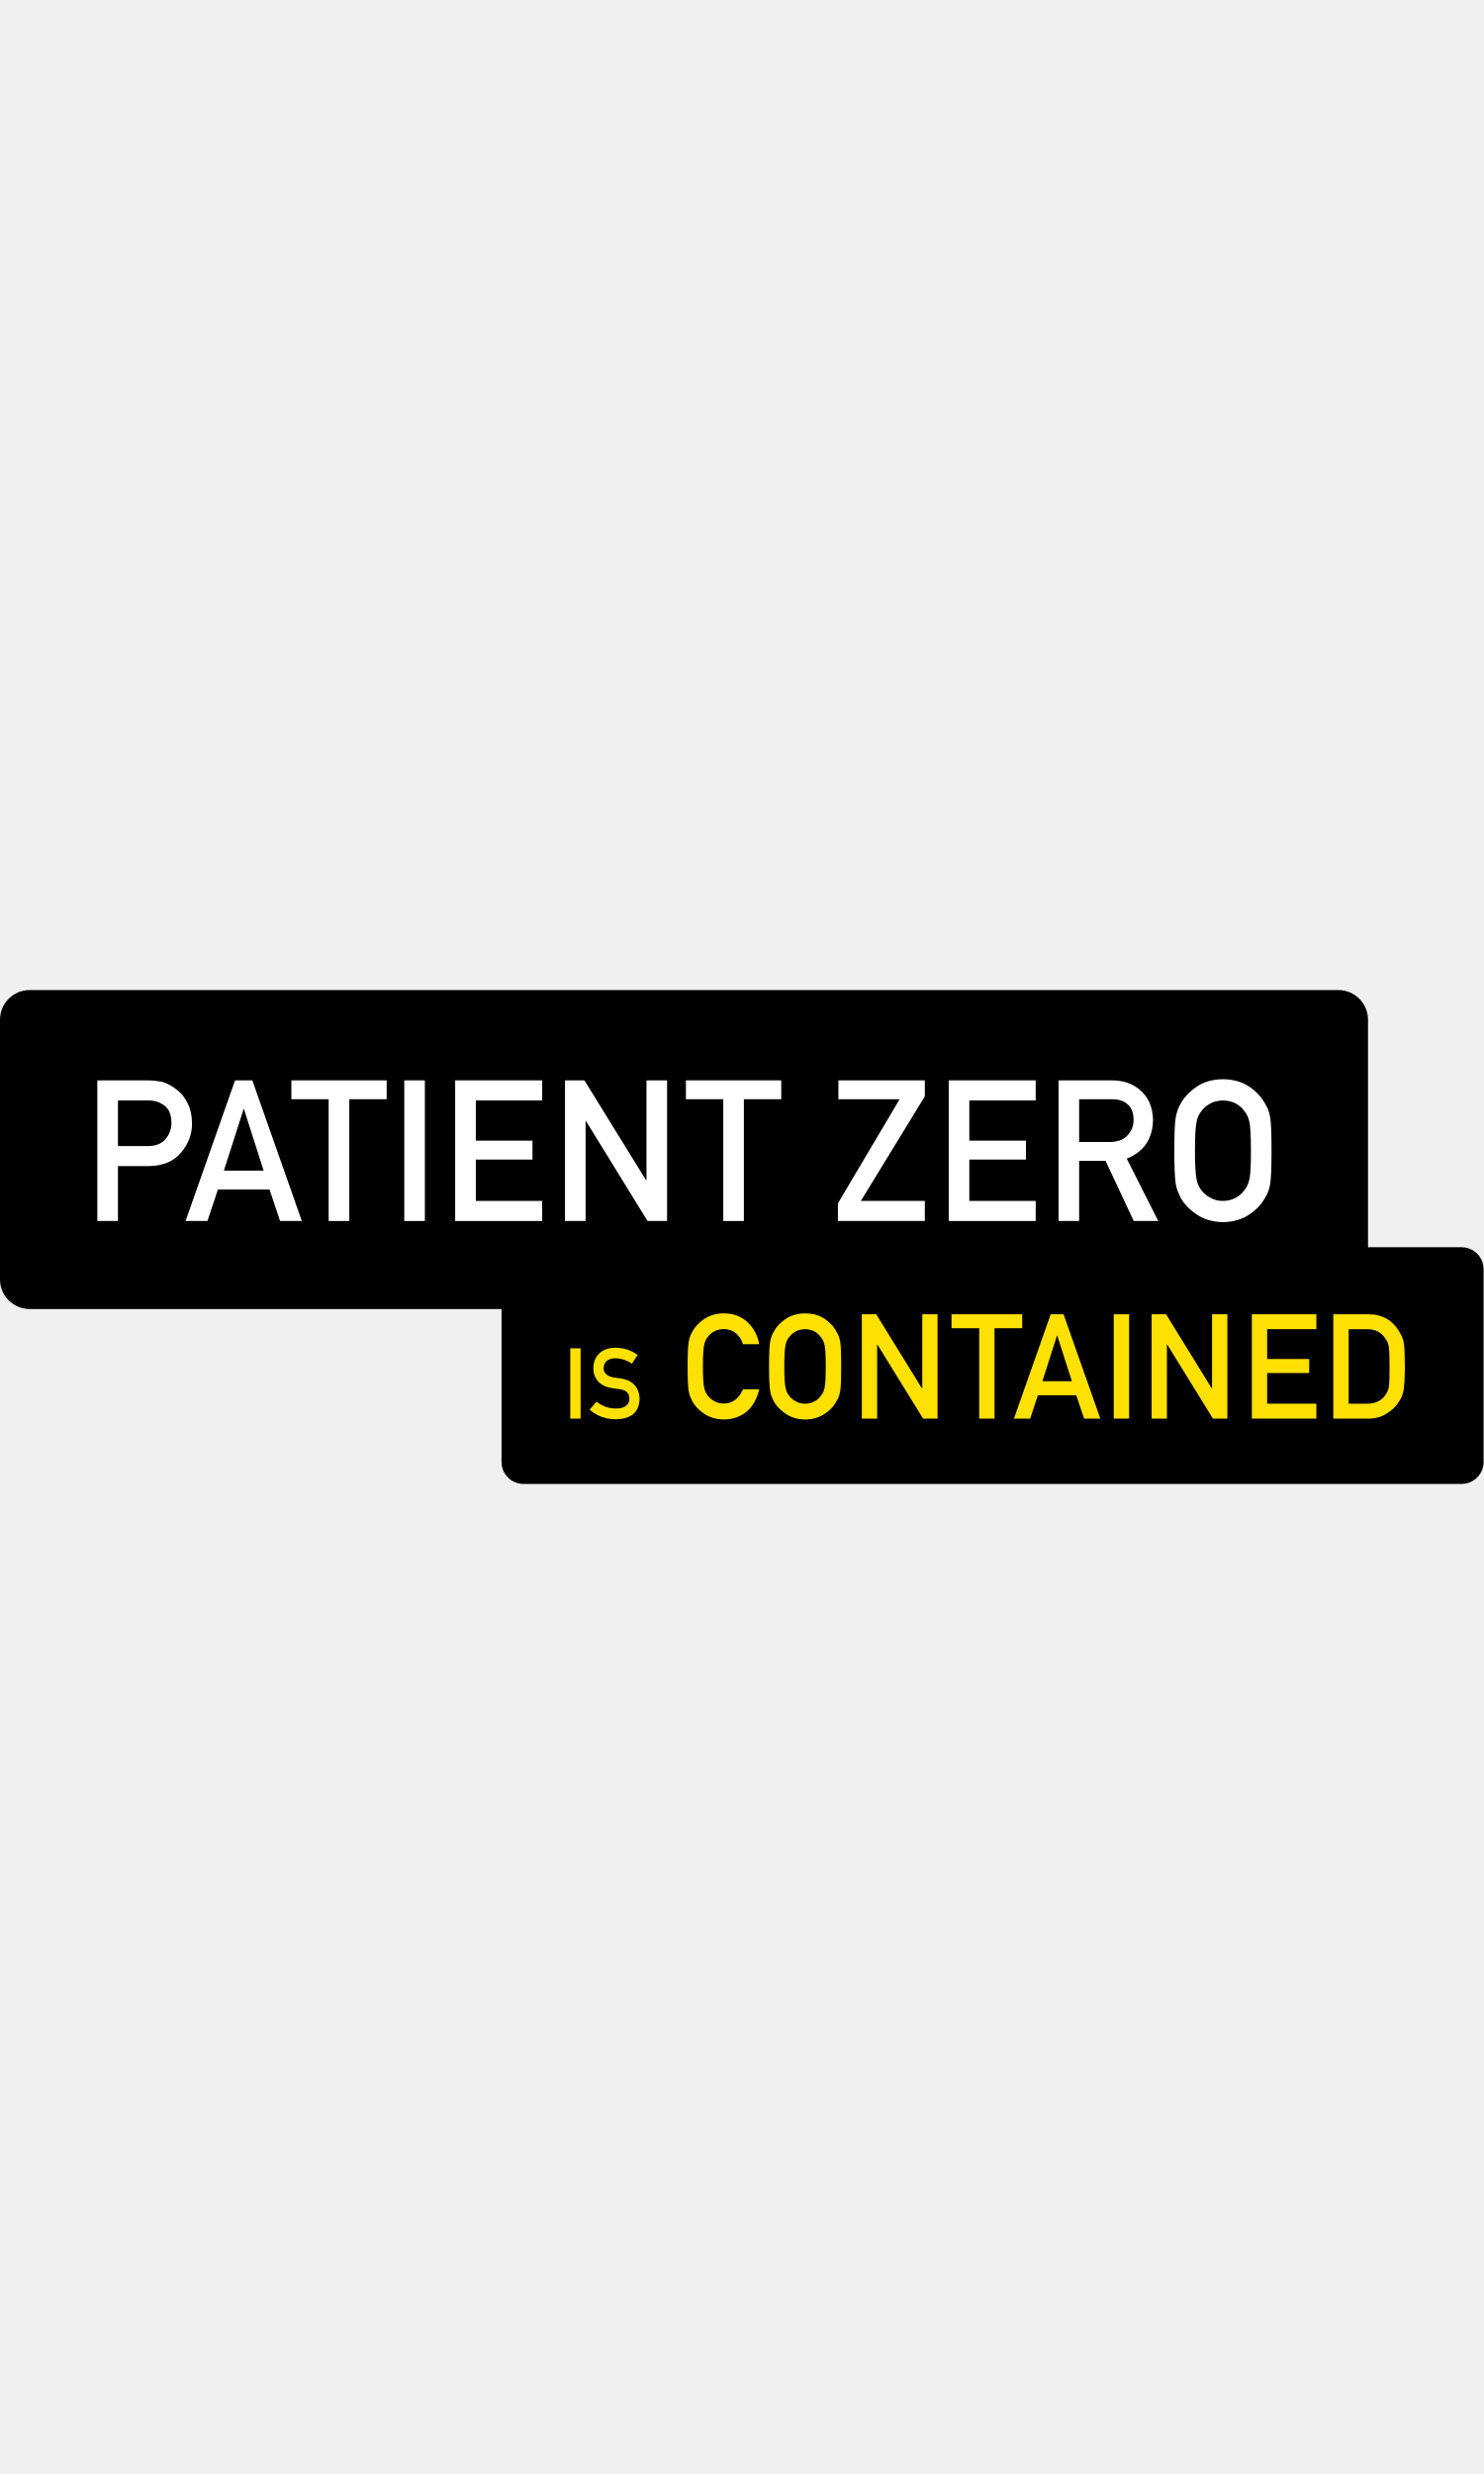
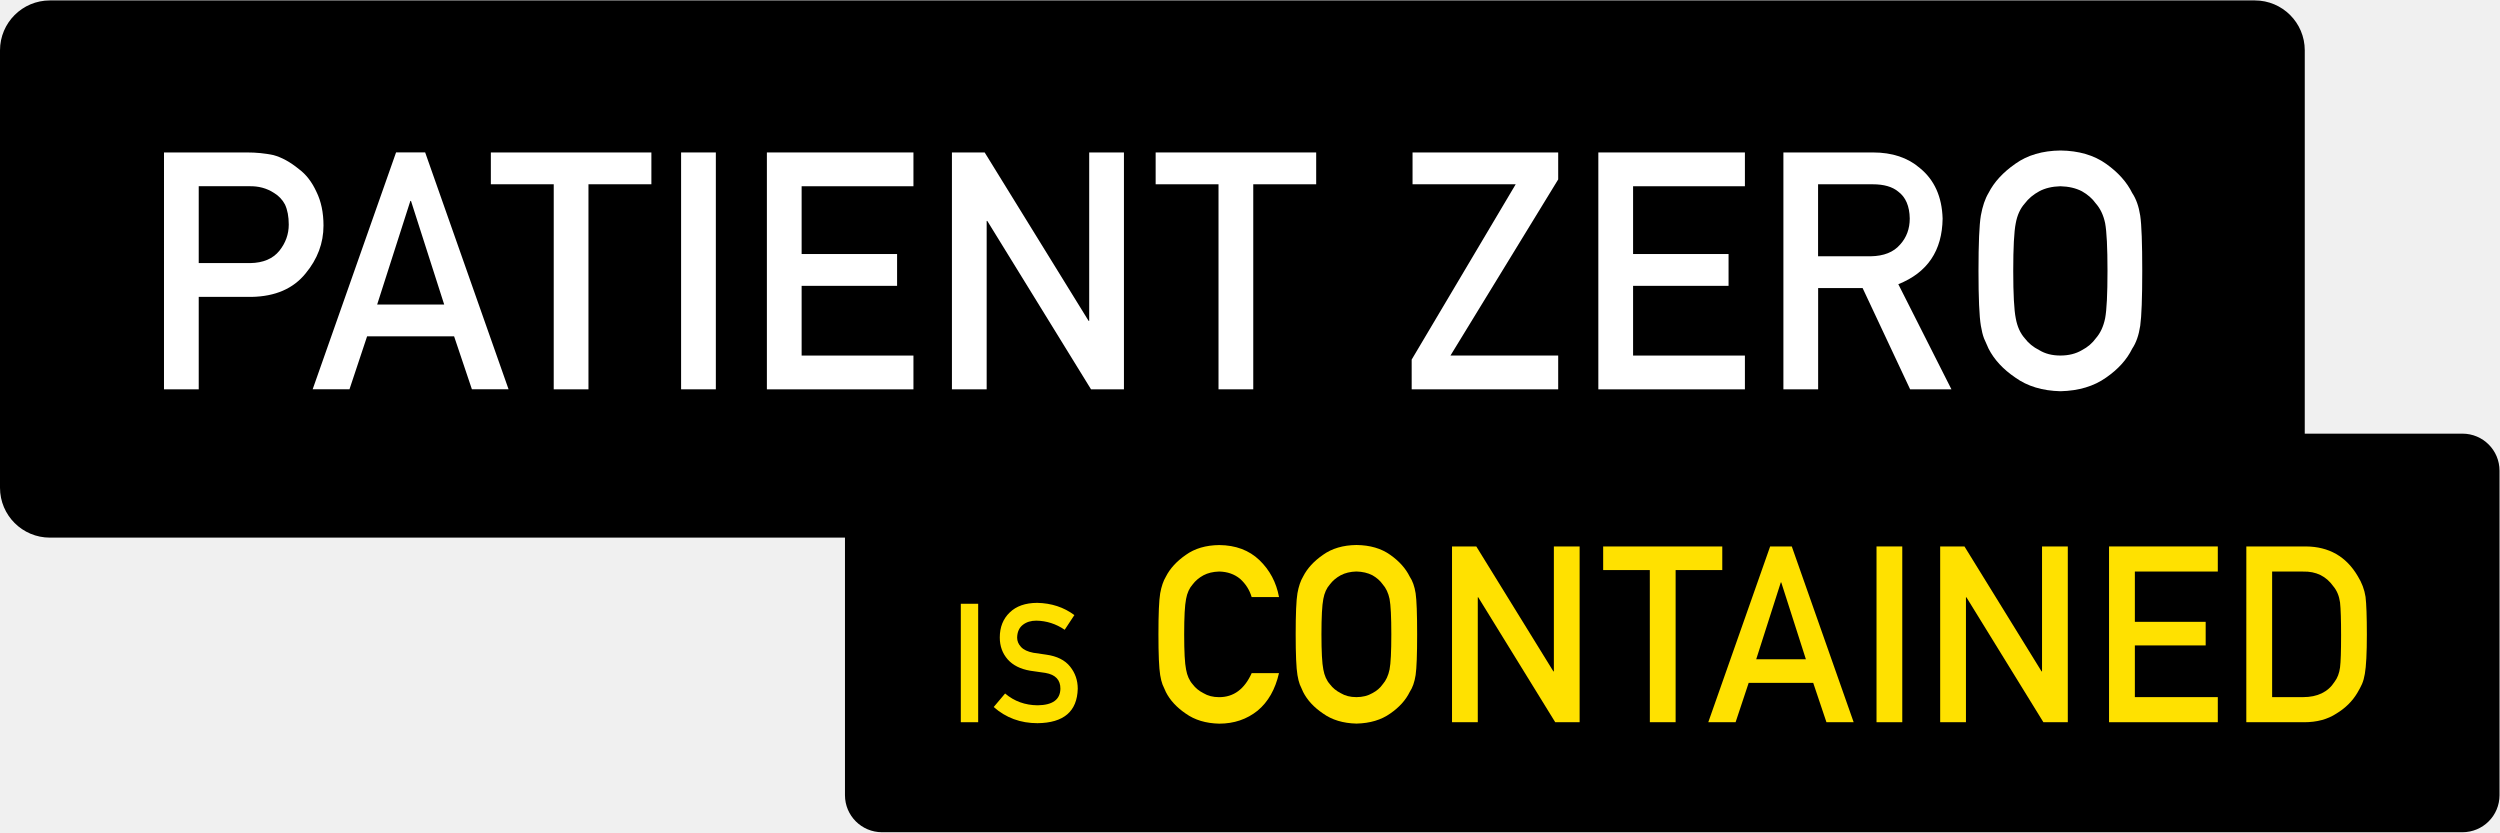
- <svg xmlns="http://www.w3.org/2000/svg" version="1.1" id="Layer_1" x="0px" y="0px" width="25.51px" height="42.52px" viewBox="0 0 25.51 42.52" enable-background="new 0 0 25.51 42.52" xml:space="preserve">
+ <svg xmlns="http://www.w3.org/2000/svg" version="1.1" id="Layer_1" x="0px" y="0px" width="180.334px" height="60.062px" viewBox="0 0 180.334 60.062" enable-background="new 0 0 180.334 60.062" xml:space="preserve">
  <g>
-     <path d="M23.518,21.989c0,0.281-0.228,0.509-0.509,0.509h-22.5C0.228,22.497,0,22.27,0,21.989v-4.463   c0-0.281,0.228-0.51,0.509-0.51h22.5c0.281,0,0.509,0.229,0.509,0.51V21.989L23.518,21.989z" />
+     <path d="M166.25,35.18c0,1.987-1.61,3.601-3.601,3.601H3.6c-1.988,0-3.6-1.61-3.6-3.601V3.631c0-1.987,1.611-3.6,3.6-3.6h159.051   c1.988,0,3.6,1.611,3.6,3.6L166.25,35.18L166.25,35.18z" />
    <g>
-       <path fill="#FFFFFF" d="M1.673,18.568h0.849c0.092,0,0.181,0.009,0.267,0.026c0.085,0.023,0.172,0.071,0.26,0.143    c0.074,0.055,0.133,0.132,0.18,0.232c0.048,0.097,0.072,0.212,0.072,0.345c0,0.179-0.061,0.342-0.183,0.489    c-0.125,0.154-0.309,0.233-0.55,0.238h-0.54v0.943H1.673V18.568L1.673,18.568z M2.028,19.697h0.526    c0.132-0.002,0.231-0.044,0.298-0.127c0.063-0.08,0.095-0.169,0.095-0.267c0-0.081-0.013-0.149-0.039-0.204    c-0.027-0.051-0.064-0.09-0.112-0.119c-0.073-0.047-0.158-0.07-0.254-0.067H2.028V19.697z" />
-       <path fill="#FFFFFF" d="M4.634,20.444H3.746l-0.18,0.541H3.19l0.851-2.417h0.297l0.851,2.417H4.815L4.634,20.444z M4.532,20.119    l-0.338-1.058H4.188l-0.339,1.058H4.532z" />
-       <path fill="#FFFFFF" d="M5.65,18.892H5.009v-0.324h1.638v0.324H6.005v2.093H5.65V18.892L5.65,18.892z" />
-       <path fill="#FFFFFF" d="M6.95,18.568h0.354v2.417H6.95V18.568z" />
-       <path fill="#FFFFFF" d="M7.825,18.568h1.496v0.345H8.18v0.691h0.974v0.325H8.18v0.711h1.141v0.345H7.825V18.568z" />
-       <path fill="#FFFFFF" d="M9.713,18.568h0.334l1.061,1.718h0.006v-1.718h0.354v2.417h-0.336l-1.059-1.719h-0.006v1.719H9.713V18.568    z" />
-       <path fill="#FFFFFF" d="M12.434,18.892h-0.642v-0.324h1.639v0.324h-0.643v2.093h-0.354V18.892z" />
-       <path fill="#FFFFFF" d="M14.405,20.681l1.061-1.789h-1.053v-0.324h1.486v0.275l-1.1,1.797h1.1v0.345h-1.494V20.681L14.405,20.681z    " />
-       <path fill="#FFFFFF" d="M16.31,18.568h1.495v0.345h-1.141v0.691h0.974v0.325h-0.974v0.711h1.141v0.345H16.31V18.568z" />
-       <path fill="#FFFFFF" d="M18.197,18.568h0.915c0.195,0,0.354,0.053,0.478,0.159c0.148,0.12,0.226,0.292,0.232,0.516    c-0.005,0.328-0.155,0.551-0.452,0.67l0.542,1.072h-0.421l-0.485-1.033h-0.454v1.033h-0.354V18.568z M18.552,19.627h0.537    c0.134-0.003,0.233-0.042,0.3-0.12c0.065-0.072,0.099-0.16,0.099-0.266c-0.002-0.127-0.041-0.218-0.118-0.274    c-0.06-0.05-0.146-0.075-0.261-0.075h-0.557V19.627L18.552,19.627z" />
-       <path fill="#FFFFFF" d="M20.188,19.776c0-0.281,0.008-0.469,0.023-0.564c0.018-0.096,0.044-0.172,0.079-0.23    c0.057-0.111,0.147-0.211,0.273-0.298c0.122-0.088,0.276-0.133,0.46-0.136c0.187,0.003,0.342,0.048,0.466,0.137    c0.123,0.087,0.212,0.187,0.267,0.298c0.039,0.059,0.066,0.136,0.082,0.23c0.014,0.095,0.021,0.283,0.021,0.563    c0,0.276-0.007,0.463-0.021,0.561c-0.016,0.098-0.043,0.175-0.082,0.233c-0.055,0.112-0.144,0.21-0.267,0.295    c-0.124,0.089-0.279,0.135-0.466,0.14c-0.184-0.005-0.338-0.051-0.46-0.14c-0.126-0.085-0.216-0.183-0.273-0.295    c-0.017-0.036-0.032-0.071-0.046-0.104c-0.014-0.034-0.023-0.077-0.033-0.129C20.196,20.239,20.188,20.052,20.188,19.776z     M20.543,19.776c0,0.238,0.009,0.399,0.026,0.483c0.015,0.085,0.045,0.152,0.091,0.205c0.038,0.05,0.087,0.09,0.148,0.121    c0.06,0.036,0.132,0.055,0.215,0.055c0.085,0,0.158-0.019,0.221-0.055c0.06-0.031,0.106-0.072,0.142-0.121    c0.046-0.053,0.078-0.121,0.095-0.205s0.024-0.245,0.024-0.483s-0.008-0.4-0.024-0.486c-0.017-0.082-0.049-0.149-0.095-0.201    c-0.035-0.05-0.082-0.091-0.142-0.124c-0.062-0.032-0.136-0.05-0.221-0.052c-0.083,0.002-0.155,0.02-0.215,0.052    c-0.062,0.033-0.11,0.074-0.148,0.124c-0.046,0.052-0.077,0.119-0.091,0.201C20.552,19.375,20.543,19.537,20.543,19.776z" />
+       <path fill="#FFFFFF" d="M11.83,10.997h5.999c0.651,0,1.28,0.062,1.886,0.188c0.606,0.164,1.219,0.5,1.84,1.008    c0.521,0.383,0.945,0.93,1.27,1.641c0.34,0.688,0.51,1.5,0.51,2.438c0,1.266-0.432,2.417-1.295,3.456    c-0.887,1.094-2.182,1.655-3.887,1.688h-3.818v6.669h-2.506L11.83,10.997L11.83,10.997z M14.335,18.978h3.719    c0.933-0.017,1.634-0.313,2.104-0.896c0.447-0.564,0.671-1.192,0.671-1.884c0-0.572-0.091-1.056-0.273-1.448    c-0.189-0.353-0.455-0.632-0.796-0.836c-0.516-0.337-1.115-0.498-1.797-0.481h-3.628V18.978z" />
+       <path fill="#FFFFFF" d="M32.756,24.261H26.48l-1.271,3.82h-2.656l6.016-17.086h2.1l6.016,17.086H34.04L32.756,24.261z     M32.041,21.967l-2.395-7.475h-0.045l-2.395,7.475H32.041z" />
+       <path fill="#FFFFFF" d="M39.943,13.293h-4.536v-2.296h11.58v2.296h-4.539v14.79h-2.506L39.943,13.293L39.943,13.293z" />
+       <path fill="#FFFFFF" d="M49.13,10.997h2.506v17.086H49.13V10.997z" />
+       <path fill="#FFFFFF" d="M55.318,10.997H65.89v2.438h-8.066v4.889h6.886v2.295h-6.886v5.029h8.066v2.437H55.318V10.997z" />
+       <path fill="#FFFFFF" d="M68.666,10.997h2.362l7.495,12.146h0.045V10.997h2.506v17.086H78.7l-7.483-12.146h-0.045v12.146h-2.506    V10.997z" />
+       <path fill="#FFFFFF" d="M87.896,13.293h-4.535v-2.296h11.58v2.296h-4.539v14.79h-2.506V13.293L87.896,13.293z" />
+       <path fill="#FFFFFF" d="M101.829,25.938l7.504-12.646h-7.441v-2.296h10.506v1.947l-7.77,12.702h7.77v2.437H101.83L101.829,25.938    L101.829,25.938z" />
+       <path fill="#FFFFFF" d="M115.294,10.997h10.572v2.438H117.8v4.889h6.887v2.295H117.8v5.029h8.066v2.437h-10.572V10.997z" />
+       <path fill="#FFFFFF" d="M128.642,10.997h6.467c1.379,0,2.507,0.375,3.377,1.125c1.048,0.853,1.595,2.066,1.642,3.646    c-0.03,2.319-1.096,3.897-3.196,4.733l3.832,7.582h-2.979l-3.427-7.302h-3.209v7.302h-2.506V10.997z M131.147,18.486h3.801    c0.941-0.016,1.646-0.298,2.115-0.846c0.463-0.51,0.694-1.137,0.694-1.881c-0.016-0.893-0.293-1.538-0.832-1.938    c-0.424-0.353-1.036-0.528-1.843-0.528h-3.938v5.193H131.147z" />
+       <path fill="#FFFFFF" d="M142.716,19.54c0-1.988,0.057-3.318,0.17-3.992c0.121-0.674,0.307-1.218,0.557-1.633    c0.4-0.786,1.045-1.485,1.931-2.102c0.869-0.622,1.955-0.941,3.256-0.957c1.315,0.016,2.413,0.336,3.29,0.961    c0.87,0.617,1.498,1.32,1.885,2.108c0.278,0.414,0.473,0.957,0.577,1.63c0.099,0.672,0.146,2,0.146,3.983    c0,1.953-0.049,3.273-0.146,3.961c-0.104,0.688-0.299,1.238-0.579,1.652c-0.386,0.789-1.014,1.484-1.883,2.086    c-0.878,0.625-1.977,0.953-3.29,0.984c-1.301-0.031-2.387-0.359-3.256-0.984c-0.888-0.602-1.526-1.297-1.931-2.086    c-0.119-0.258-0.229-0.504-0.327-0.738c-0.093-0.242-0.167-0.547-0.229-0.914C142.772,22.813,142.716,21.493,142.716,19.54z     M145.222,19.54c0,1.685,0.062,2.822,0.182,3.418c0.107,0.594,0.322,1.076,0.648,1.443c0.266,0.353,0.613,0.639,1.047,0.856    c0.424,0.26,0.934,0.389,1.522,0.389c0.599,0,1.118-0.129,1.558-0.389c0.418-0.219,0.75-0.505,1.002-0.856    c0.324-0.367,0.549-0.851,0.67-1.443c0.113-0.596,0.17-1.733,0.17-3.418c0-1.684-0.057-2.83-0.17-3.44    c-0.121-0.578-0.346-1.054-0.67-1.42c-0.252-0.354-0.584-0.646-1.002-0.882c-0.438-0.228-0.959-0.349-1.558-0.363    c-0.591,0.016-1.101,0.137-1.522,0.363c-0.434,0.234-0.781,0.528-1.047,0.882c-0.326,0.366-0.542,0.841-0.648,1.42    C145.282,16.71,145.222,17.856,145.222,19.54z" />
    </g>
-     <path d="M25.505,25.126c0,0.209-0.17,0.378-0.378,0.378H9c-0.209,0-0.378-0.169-0.378-0.378v-3.312   c0-0.209,0.169-0.378,0.378-0.378h16.127c0.208,0,0.378,0.169,0.378,0.378V25.126z" />
+     <path d="M180.299,57.36c0,1.477-1.196,2.671-2.671,2.671H63.623c-1.476,0-2.672-1.194-2.672-2.671V33.952   c0-1.476,1.196-2.671,2.672-2.671h114.005c1.475,0,2.671,1.195,2.671,2.671V57.36z" />
    <g>
-       <path fill="#FFE100" d="M9.804,23.173h0.177v1.208H9.804V23.173z" />
-       <path fill="#FFE100" d="M10.256,24.088c0.093,0.079,0.204,0.119,0.333,0.12c0.152-0.002,0.229-0.058,0.231-0.168    c0.001-0.09-0.05-0.145-0.153-0.162c-0.047-0.007-0.099-0.015-0.155-0.022c-0.101-0.017-0.177-0.056-0.23-0.115    c-0.054-0.062-0.081-0.136-0.081-0.224c0-0.106,0.034-0.191,0.102-0.256c0.065-0.064,0.159-0.097,0.28-0.098    c0.146,0.003,0.272,0.045,0.379,0.124l-0.099,0.15c-0.088-0.06-0.185-0.091-0.29-0.093c-0.055,0-0.101,0.015-0.137,0.042    c-0.038,0.029-0.058,0.073-0.059,0.132c0,0.034,0.013,0.066,0.039,0.095c0.026,0.028,0.068,0.048,0.126,0.06    c0.032,0.005,0.076,0.012,0.131,0.019c0.11,0.016,0.191,0.057,0.244,0.122c0.052,0.064,0.078,0.14,0.078,0.226    c-0.006,0.231-0.143,0.349-0.411,0.352c-0.173,0-0.322-0.055-0.447-0.165L10.256,24.088z" />
-       <path fill="#FFE100" d="M13.051,23.88c-0.038,0.166-0.111,0.294-0.218,0.383c-0.11,0.089-0.241,0.133-0.392,0.133    c-0.136-0.003-0.25-0.038-0.342-0.103c-0.092-0.063-0.16-0.137-0.202-0.22c-0.013-0.026-0.024-0.053-0.034-0.077    c-0.01-0.025-0.018-0.058-0.024-0.096c-0.012-0.072-0.018-0.211-0.018-0.416c0-0.208,0.006-0.348,0.018-0.418    c0.013-0.07,0.032-0.128,0.059-0.171c0.042-0.083,0.109-0.157,0.203-0.222c0.091-0.065,0.205-0.099,0.341-0.101    c0.168,0.002,0.304,0.053,0.41,0.153c0.106,0.102,0.173,0.227,0.2,0.377h-0.279c-0.021-0.072-0.061-0.134-0.117-0.185    c-0.059-0.049-0.13-0.074-0.215-0.075c-0.062,0.002-0.115,0.015-0.16,0.038c-0.045,0.024-0.082,0.056-0.109,0.093    c-0.034,0.038-0.057,0.088-0.068,0.148c-0.013,0.064-0.02,0.185-0.02,0.361s0.007,0.297,0.02,0.358    c0.011,0.062,0.034,0.113,0.068,0.151c0.028,0.037,0.064,0.067,0.11,0.091c0.044,0.026,0.098,0.04,0.16,0.04    c0.148,0,0.259-0.081,0.332-0.245H13.051L13.051,23.88z" />
-       <path fill="#FFE100" d="M13.221,23.485c0-0.209,0.006-0.349,0.018-0.419c0.013-0.071,0.032-0.128,0.059-0.172    c0.041-0.082,0.109-0.156,0.202-0.221c0.091-0.065,0.204-0.099,0.342-0.1c0.138,0.001,0.253,0.034,0.345,0.101    c0.092,0.064,0.157,0.139,0.197,0.221c0.029,0.044,0.05,0.101,0.061,0.172c0.012,0.07,0.016,0.209,0.016,0.418    c0,0.204-0.004,0.344-0.016,0.415c-0.011,0.072-0.031,0.13-0.061,0.174c-0.04,0.083-0.105,0.155-0.197,0.219    c-0.092,0.065-0.207,0.101-0.345,0.104c-0.138-0.003-0.251-0.038-0.342-0.104c-0.093-0.063-0.161-0.136-0.202-0.219    c-0.014-0.027-0.025-0.053-0.035-0.078c-0.009-0.025-0.018-0.057-0.024-0.096C13.227,23.828,13.221,23.69,13.221,23.485z     M13.483,23.485c0,0.177,0.007,0.296,0.02,0.358c0.012,0.062,0.033,0.113,0.068,0.151c0.027,0.037,0.064,0.067,0.109,0.09    c0.045,0.027,0.098,0.041,0.16,0.041s0.117-0.014,0.163-0.041c0.044-0.022,0.079-0.053,0.104-0.09    c0.035-0.038,0.059-0.089,0.07-0.151c0.013-0.062,0.019-0.182,0.019-0.358s-0.006-0.297-0.019-0.361    c-0.012-0.061-0.035-0.11-0.07-0.149c-0.025-0.037-0.061-0.067-0.104-0.092c-0.046-0.024-0.101-0.037-0.163-0.039    c-0.062,0.002-0.115,0.015-0.16,0.039s-0.082,0.056-0.109,0.092c-0.035,0.039-0.057,0.089-0.068,0.149    C13.49,23.188,13.483,23.308,13.483,23.485z" />
-       <path fill="#FFE100" d="M14.816,22.588h0.247l0.787,1.274h0.005v-1.274h0.263v1.793h-0.249l-0.786-1.274h-0.004v1.274h-0.263    V22.588z" />
-       <path fill="#FFE100" d="M16.835,22.828h-0.477v-0.24h1.215v0.24h-0.476v1.553h-0.263V22.828L16.835,22.828z" />
-       <path fill="#FFE100" d="M18.502,23.98h-0.659l-0.133,0.401h-0.279l0.632-1.793h0.221l0.632,1.793h-0.278L18.502,23.98z     M18.427,23.739l-0.251-0.784h-0.005l-0.251,0.784H18.427z" />
-       <path fill="#FFE100" d="M19.147,22.588h0.264v1.793h-0.264V22.588z" />
-       <path fill="#FFE100" d="M19.798,22.588h0.248l0.786,1.274h0.005v-1.274H21.1v1.793h-0.249l-0.785-1.274h-0.005v1.274h-0.263    V22.588z" />
-       <path fill="#FFE100" d="M21.521,22.588h1.109v0.256h-0.846v0.513h0.723v0.241h-0.723v0.527h0.846v0.256h-1.109V22.588z" />
-       <path fill="#FFE100" d="M22.921,22.588h0.608c0.235,0.001,0.411,0.103,0.528,0.302c0.043,0.068,0.069,0.139,0.08,0.212    c0.009,0.074,0.014,0.201,0.014,0.383c0,0.192-0.008,0.327-0.021,0.403c-0.006,0.038-0.016,0.073-0.027,0.104    c-0.014,0.029-0.03,0.061-0.049,0.092c-0.051,0.085-0.122,0.154-0.213,0.209c-0.09,0.06-0.199,0.089-0.33,0.089h-0.59V22.588    L22.921,22.588z M23.185,24.125h0.314c0.148,0,0.256-0.052,0.322-0.156c0.029-0.038,0.049-0.088,0.057-0.146    c0.007-0.059,0.01-0.168,0.01-0.328c0-0.156-0.003-0.268-0.01-0.335c-0.01-0.067-0.033-0.122-0.068-0.164    c-0.073-0.104-0.176-0.155-0.31-0.151h-0.315V24.125L23.185,24.125z" />
+       <path fill="#FFE100" d="M69.306,43.552h1.253v8.544h-1.253V43.552z" />
+       <path fill="#FFE100" d="M72.502,50.024c0.659,0.561,1.443,0.844,2.352,0.852c1.075-0.016,1.621-0.412,1.636-1.19    c0.008-0.638-0.352-1.021-1.079-1.147c-0.333-0.047-0.698-0.1-1.096-0.157c-0.711-0.121-1.252-0.395-1.624-0.815    c-0.382-0.435-0.573-0.961-0.573-1.583c0-0.747,0.24-1.35,0.72-1.807c0.465-0.454,1.125-0.686,1.979-0.691    c1.028,0.021,1.922,0.316,2.682,0.882L76.8,45.428c-0.621-0.425-1.304-0.645-2.05-0.658c-0.386,0-0.708,0.1-0.965,0.299    c-0.269,0.208-0.407,0.518-0.415,0.928c0,0.246,0.093,0.469,0.278,0.668c0.186,0.203,0.483,0.344,0.892,0.422    c0.227,0.039,0.537,0.084,0.931,0.136c0.776,0.108,1.35,0.396,1.72,0.862c0.367,0.457,0.551,0.988,0.551,1.597    c-0.042,1.634-1.009,2.463-2.904,2.484c-1.225,0-2.278-0.389-3.159-1.166L72.502,50.024z" />
+       <path fill="#FFE100" d="M92.259,48.552c-0.27,1.178-0.783,2.078-1.542,2.71c-0.78,0.625-1.704,0.938-2.772,0.938    c-0.965-0.022-1.77-0.267-2.416-0.729c-0.655-0.446-1.132-0.964-1.429-1.55c-0.09-0.188-0.171-0.373-0.244-0.548    c-0.067-0.18-0.124-0.405-0.168-0.678c-0.084-0.511-0.126-1.49-0.126-2.938c0-1.473,0.042-2.457,0.126-2.955    c0.09-0.5,0.227-0.901,0.413-1.209c0.297-0.586,0.775-1.106,1.432-1.563c0.645-0.465,1.451-0.702,2.416-0.713    c1.186,0.011,2.15,0.373,2.896,1.084c0.747,0.719,1.219,1.604,1.415,2.666h-1.974c-0.152-0.512-0.428-0.947-0.827-1.308    c-0.416-0.345-0.922-0.521-1.519-0.532c-0.438,0.013-0.815,0.103-1.131,0.271c-0.319,0.174-0.578,0.394-0.774,0.653    c-0.242,0.271-0.402,0.624-0.479,1.054c-0.092,0.453-0.137,1.305-0.137,2.553c0,1.25,0.045,2.097,0.137,2.537    c0.077,0.44,0.237,0.797,0.479,1.07c0.196,0.262,0.455,0.475,0.776,0.637c0.314,0.191,0.691,0.287,1.131,0.287    c1.045,0,1.828-0.578,2.346-1.733h1.971V48.552z" />
+       <path fill="#FFE100" d="M93.462,45.755c0-1.475,0.042-2.463,0.127-2.961c0.09-0.5,0.227-0.903,0.412-1.212    c0.297-0.583,0.773-1.103,1.432-1.56c0.646-0.461,1.449-0.698,2.416-0.709c0.978,0.011,1.789,0.248,2.439,0.713    c0.646,0.457,1.111,0.979,1.398,1.563c0.207,0.308,0.35,0.709,0.429,1.209c0.073,0.498,0.108,1.482,0.108,2.955    c0,1.448-0.035,2.431-0.108,2.938c-0.079,0.51-0.222,0.918-0.429,1.226c-0.287,0.586-0.754,1.104-1.398,1.549    c-0.65,0.464-1.465,0.707-2.439,0.729c-0.967-0.022-1.771-0.267-2.416-0.729c-0.658-0.445-1.135-0.963-1.432-1.549    c-0.09-0.188-0.172-0.373-0.244-0.548c-0.066-0.18-0.124-0.405-0.168-0.678C93.504,48.184,93.462,47.204,93.462,45.755z     M95.321,45.755c0,1.25,0.045,2.097,0.135,2.536c0.078,0.441,0.238,0.8,0.48,1.071c0.195,0.262,0.455,0.475,0.774,0.637    c0.313,0.191,0.69,0.287,1.13,0.287c0.445,0,0.83-0.096,1.156-0.287c0.311-0.162,0.559-0.375,0.742-0.637    c0.24-0.273,0.406-0.63,0.496-1.071c0.086-0.439,0.127-1.286,0.127-2.536c0-1.248-0.041-2.1-0.127-2.553    c-0.09-0.43-0.256-0.781-0.496-1.054c-0.188-0.264-0.436-0.479-0.742-0.653c-0.326-0.169-0.711-0.259-1.156-0.271    c-0.438,0.013-0.812,0.103-1.13,0.271c-0.319,0.174-0.579,0.394-0.774,0.653c-0.242,0.271-0.402,0.624-0.48,1.054    C95.366,43.655,95.321,44.507,95.321,45.755z" />
+       <path fill="#FFE100" d="M104.739,39.417h1.752l5.561,9.013h0.034v-9.013h1.858v12.679h-1.76l-5.555-9.014h-0.031v9.014h-1.859    V39.417L104.739,39.417z" />
+       <path fill="#FFE100" d="M119.007,41.12h-3.365v-1.703h8.592v1.703h-3.365v10.976h-1.859L119.007,41.12L119.007,41.12z" />
+       <path fill="#FFE100" d="M130.794,49.259h-4.656l-0.943,2.837h-1.971l4.463-12.679h1.561l4.463,12.679h-1.963L130.794,49.259z     M130.265,47.555l-1.777-5.546h-0.032l-1.774,5.546H130.265z" />
+       <path fill="#FFE100" d="M135.36,39.417h1.858v12.679h-1.858V39.417z" />
+       <path fill="#FFE100" d="M139.952,39.417h1.752l5.561,9.013h0.034v-9.013h1.859v12.679h-1.761l-5.554-9.014h-0.032v9.014h-1.859    V39.417z" />
+       <path fill="#FFE100" d="M152.133,39.417h7.845v1.81h-5.983v3.628h5.108v1.702h-5.108v3.729h5.983v1.81h-7.845V39.417z" />
+       <path fill="#FFE100" d="M162.036,39.417h4.297c1.662,0.013,2.909,0.726,3.74,2.14c0.297,0.477,0.484,0.976,0.562,1.495    c0.062,0.521,0.095,1.425,0.095,2.703c0,1.363-0.049,2.313-0.146,2.854c-0.045,0.271-0.11,0.516-0.202,0.729    c-0.095,0.209-0.21,0.429-0.345,0.652c-0.358,0.598-0.858,1.09-1.5,1.479c-0.636,0.419-1.412,0.628-2.333,0.628h-4.17    L162.036,39.417L162.036,39.417z M163.896,50.286h2.229c1.045,0,1.805-0.369,2.275-1.104c0.207-0.272,0.341-0.618,0.396-1.037    c0.051-0.412,0.075-1.187,0.075-2.317c0-1.104-0.024-1.894-0.075-2.37c-0.066-0.476-0.229-0.86-0.479-1.158    c-0.52-0.737-1.248-1.095-2.192-1.071h-2.228v9.059H163.896z" />
    </g>
  </g>
</svg>
